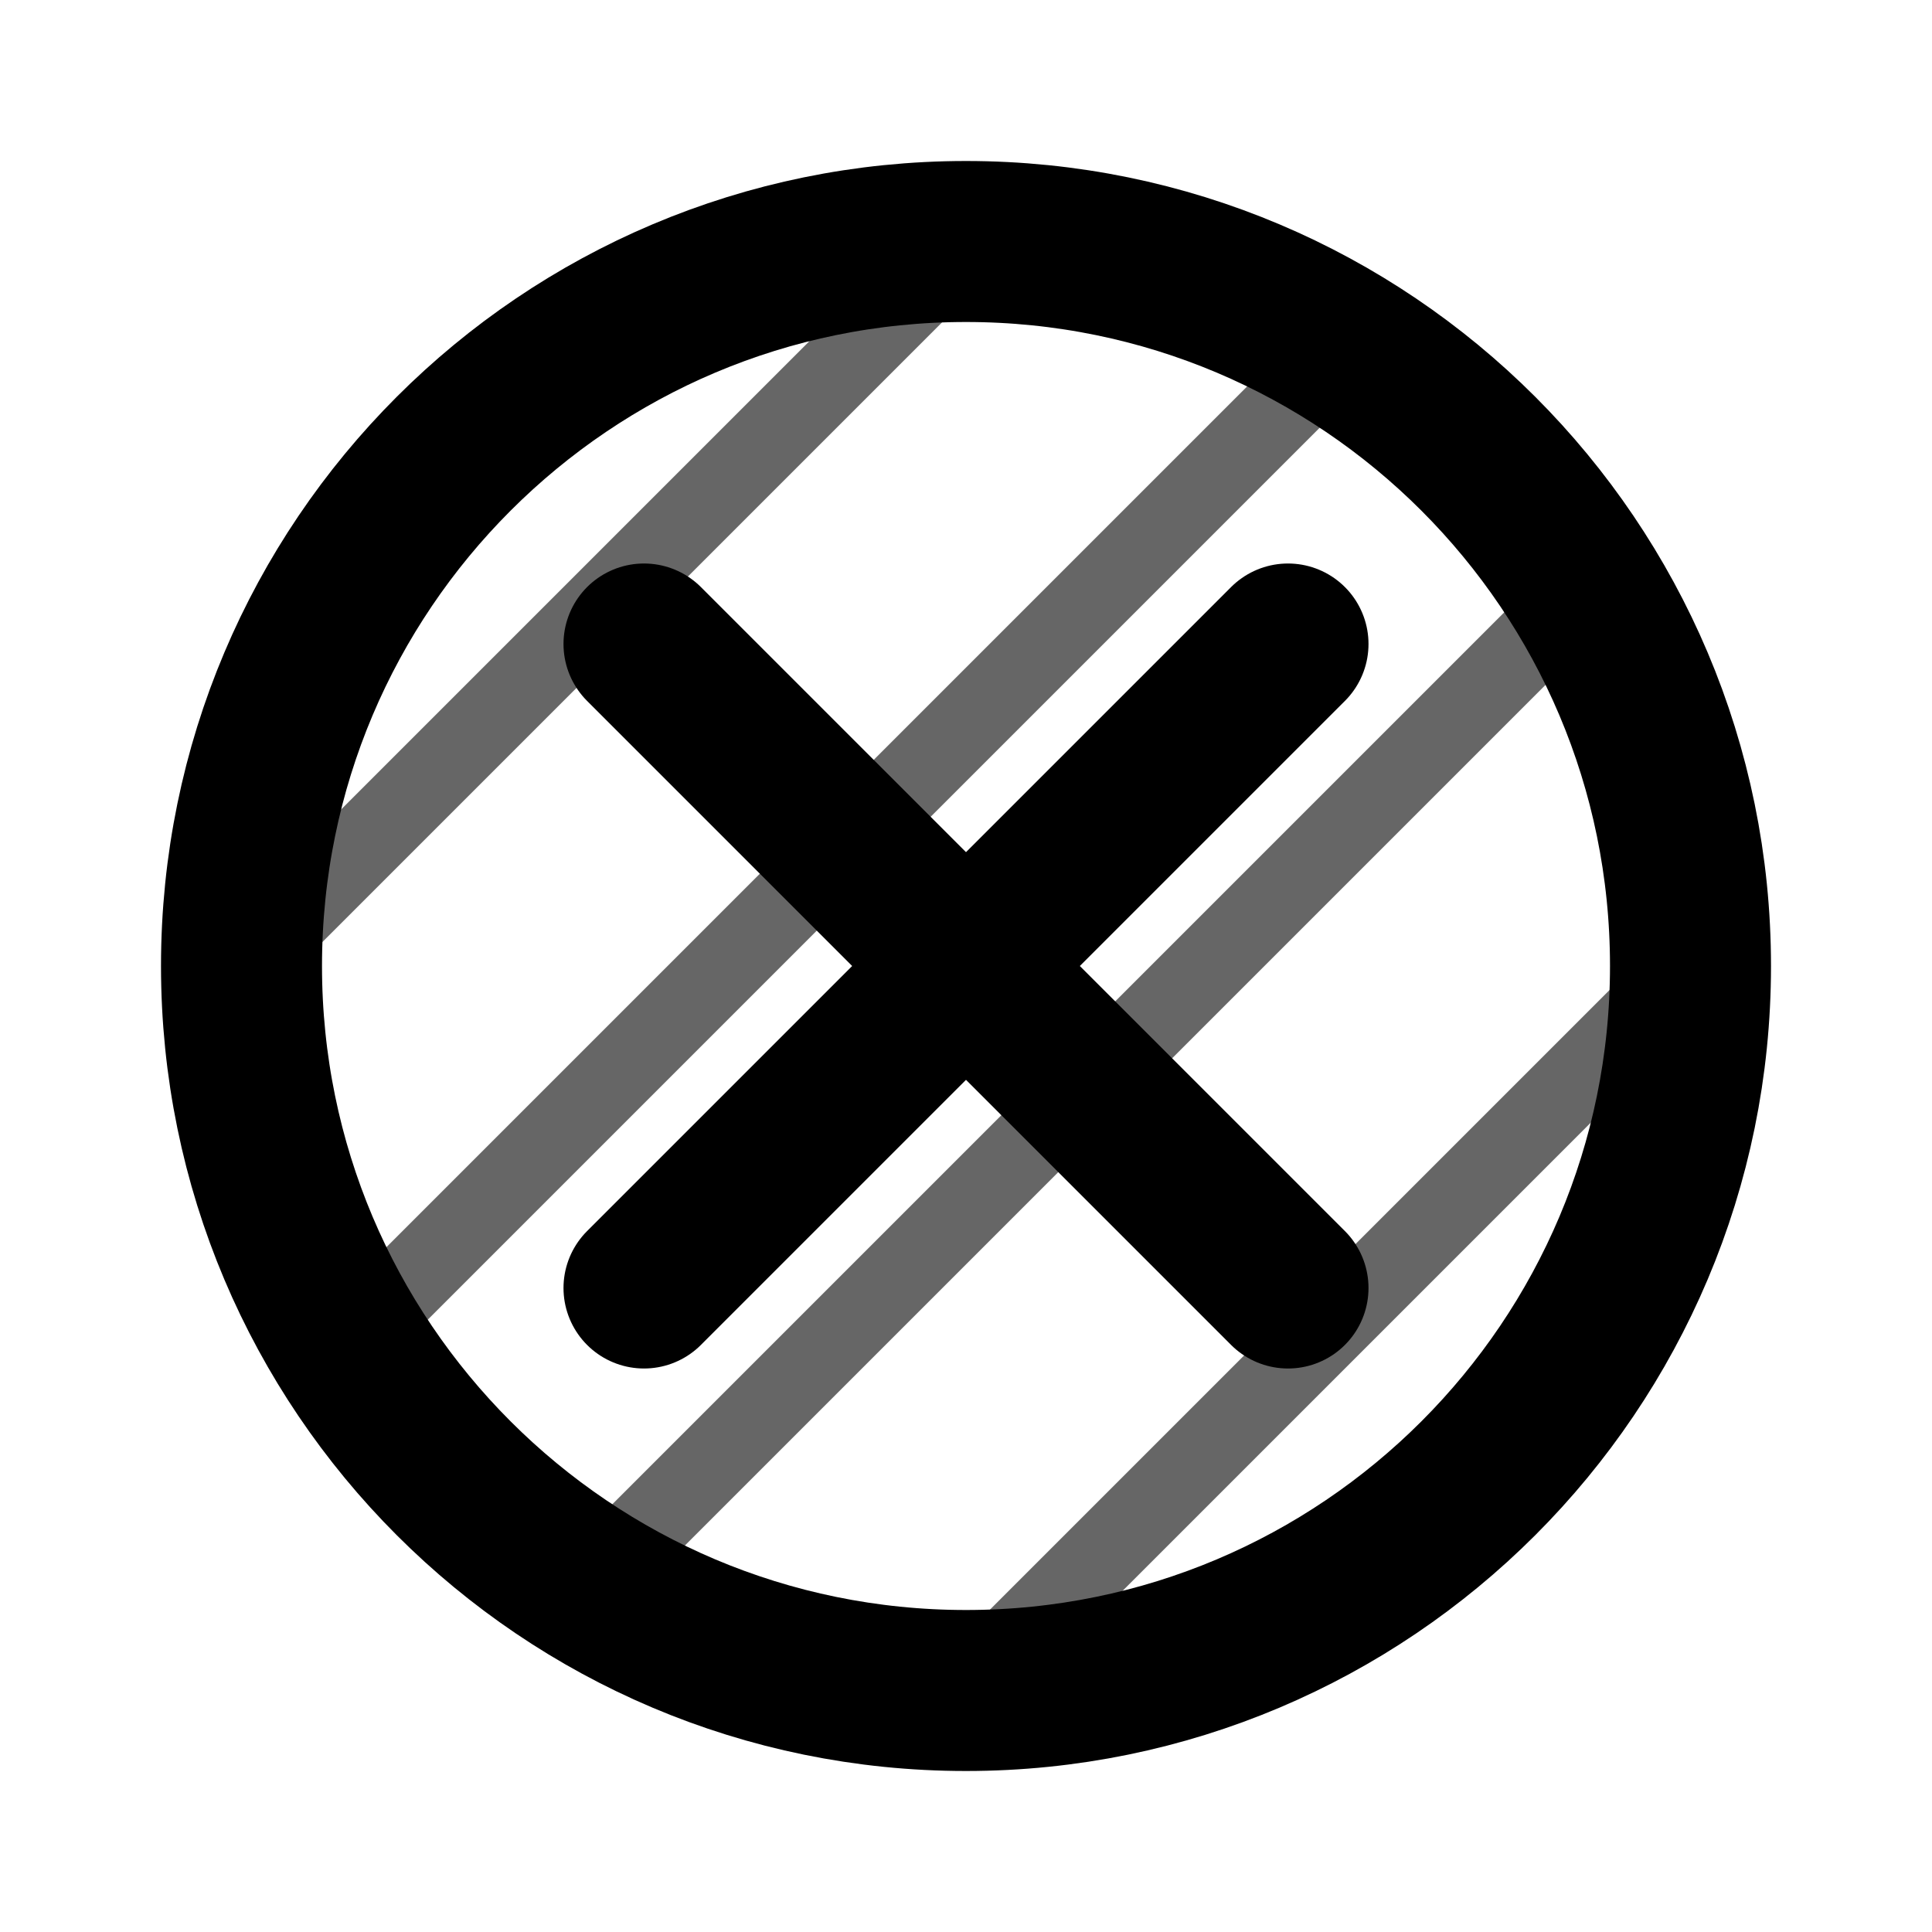
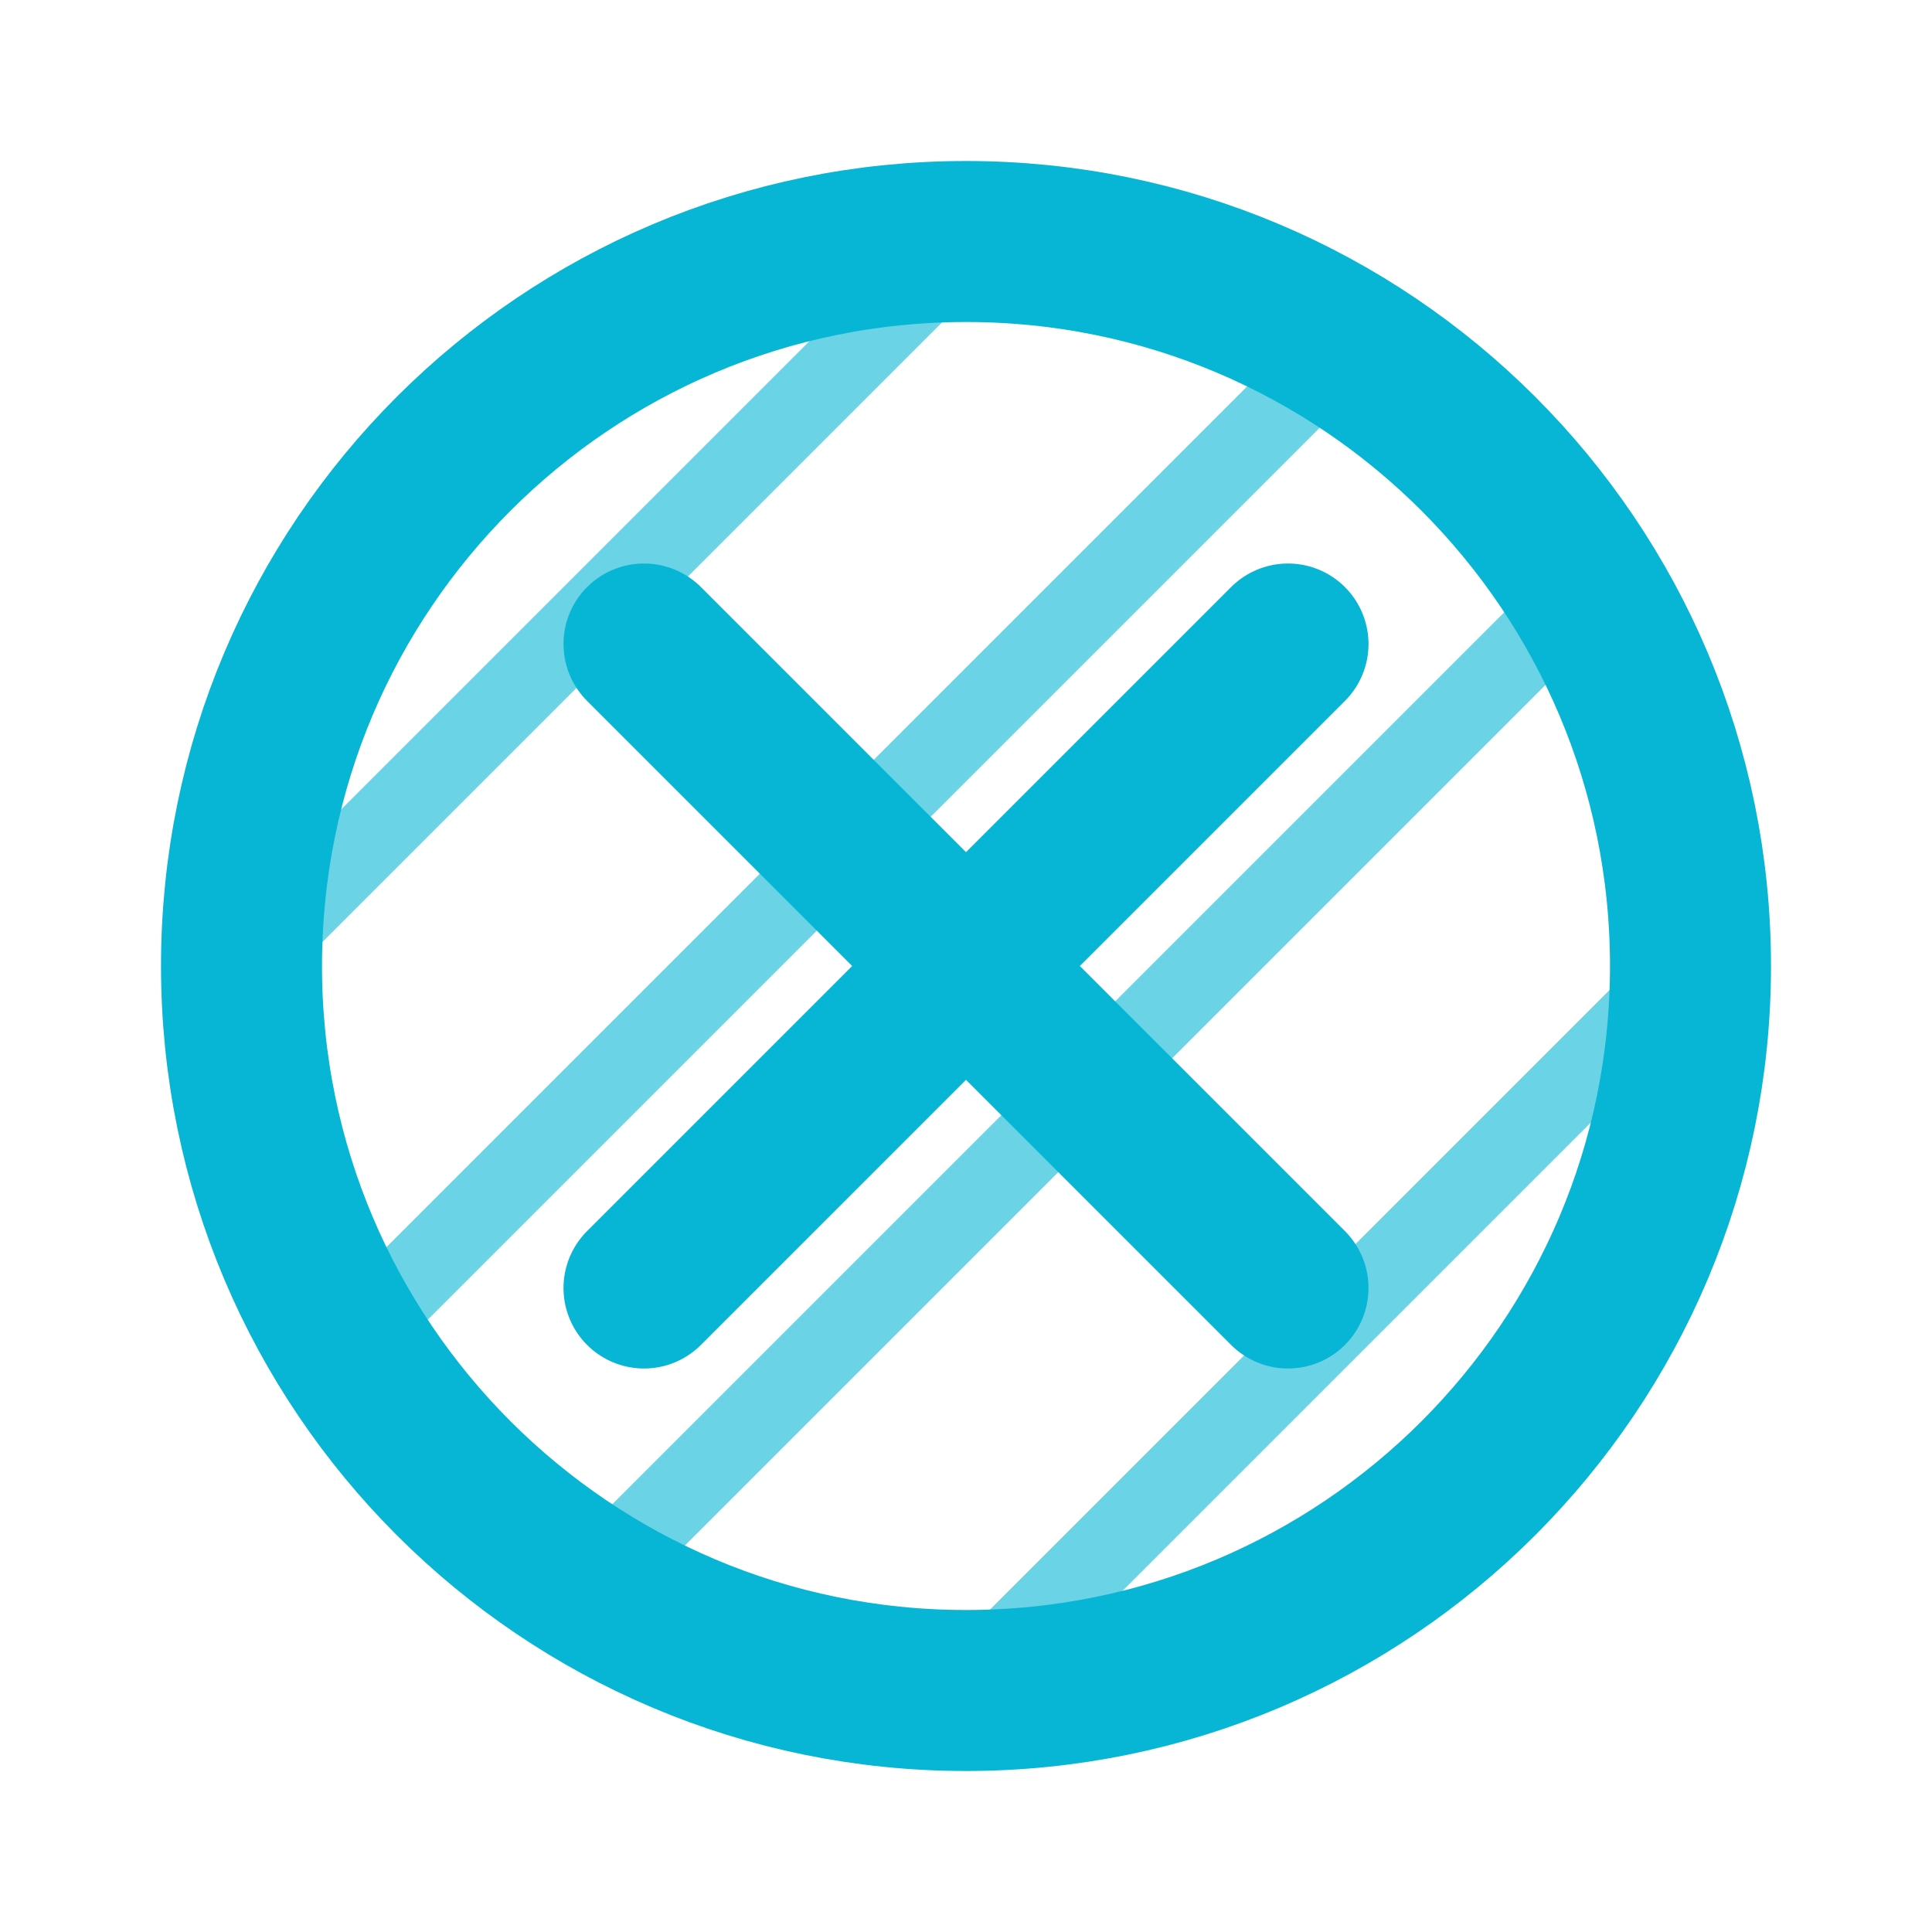
<svg xmlns="http://www.w3.org/2000/svg" viewBox="0 0 24 24" fill="none">
  <defs>
    <clipPath id="circleClipHalf">
      <circle cx="12" cy="12" r="9" />
    </clipPath>
  </defs>
-   <circle cx="12" cy="12" r="9" stroke="currentColor" stroke-width="2" />
-   <g clip-path="url(#circleClipHalf)" stroke="currentColor" stroke-width="1" opacity="0.6">
+   <circle cx="12" cy="12" r="9" stroke="#06B6D4" stroke-width="2" />
+   <g clip-path="url(#circleClipHalf)" stroke="#06B6D4" stroke-width="1" opacity="0.6">
    <line x1="0" y1="15" x2="15" y2="0" />
    <line x1="0" y1="21" x2="21" y2="0" />
    <line x1="3" y1="24" x2="24" y2="3" />
    <line x1="9" y1="24" x2="24" y2="9" />
  </g>
-   <path d="M8 8L16 16M16 8L8 16" stroke="currentColor" stroke-width="2" stroke-linecap="round" />
+   <path d="M8 8L16 16M16 8L8 16" stroke="#06B6D4" stroke-width="2" stroke-linecap="round" />
</svg>
